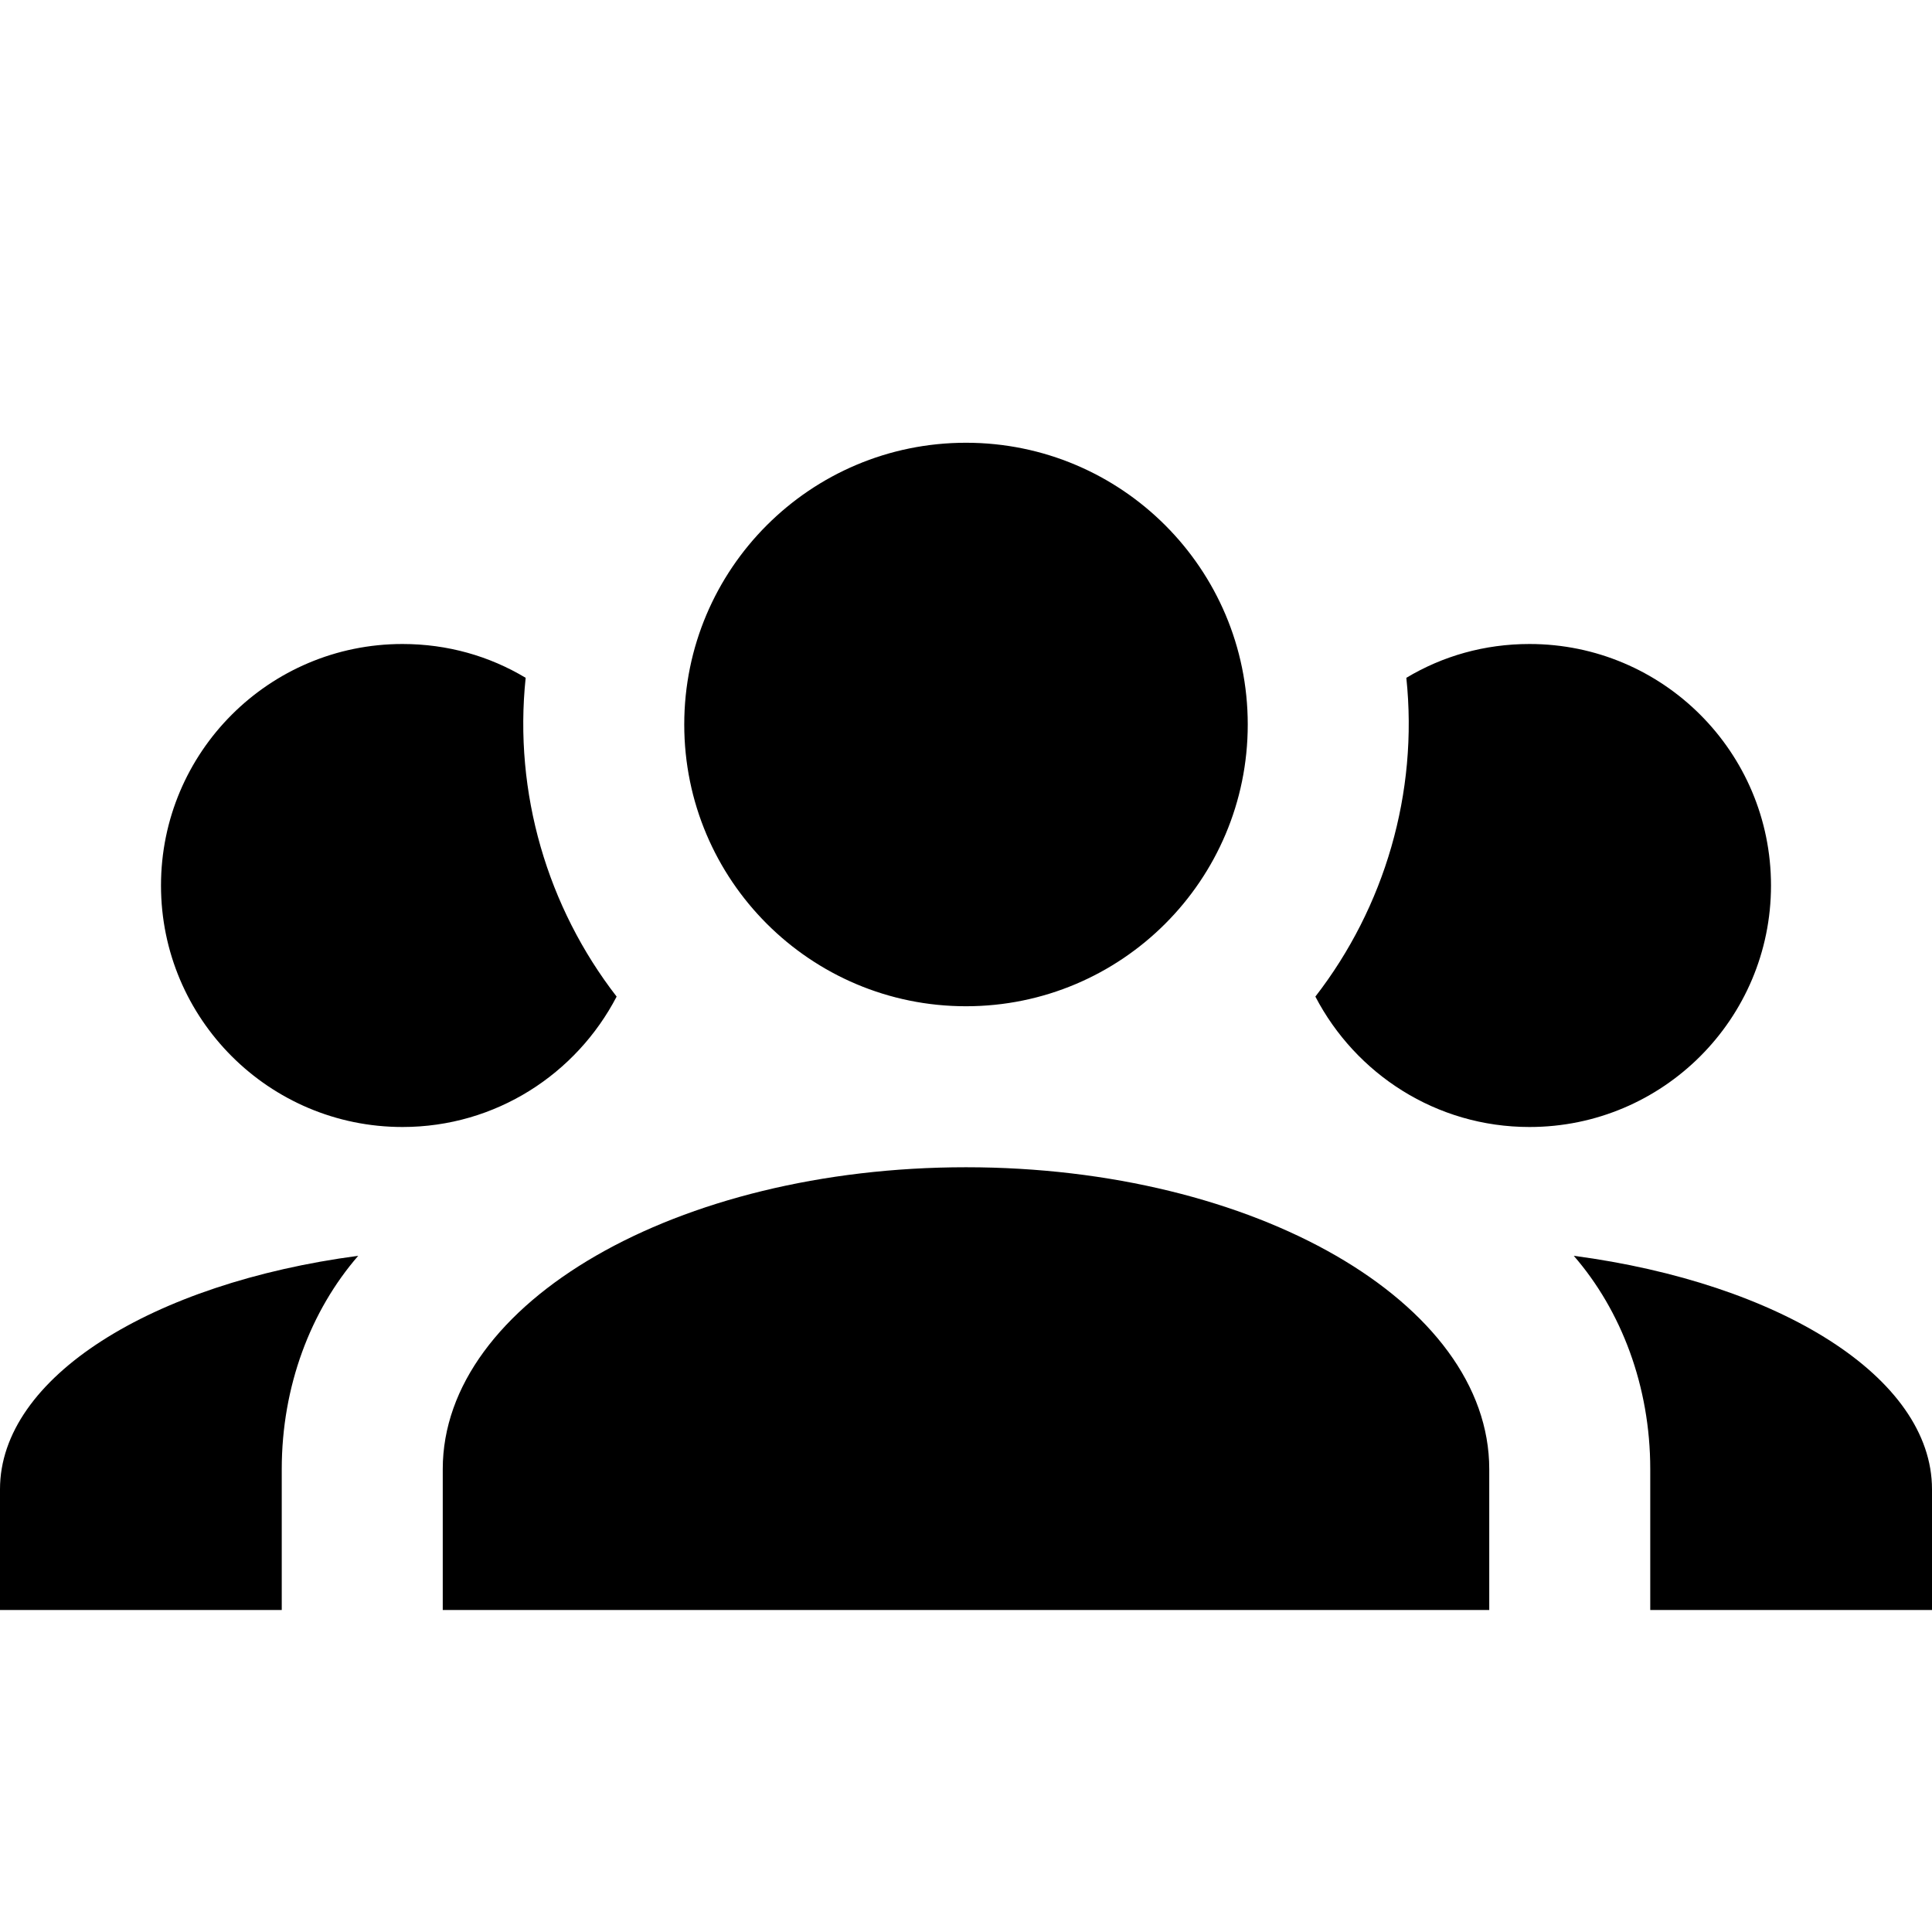
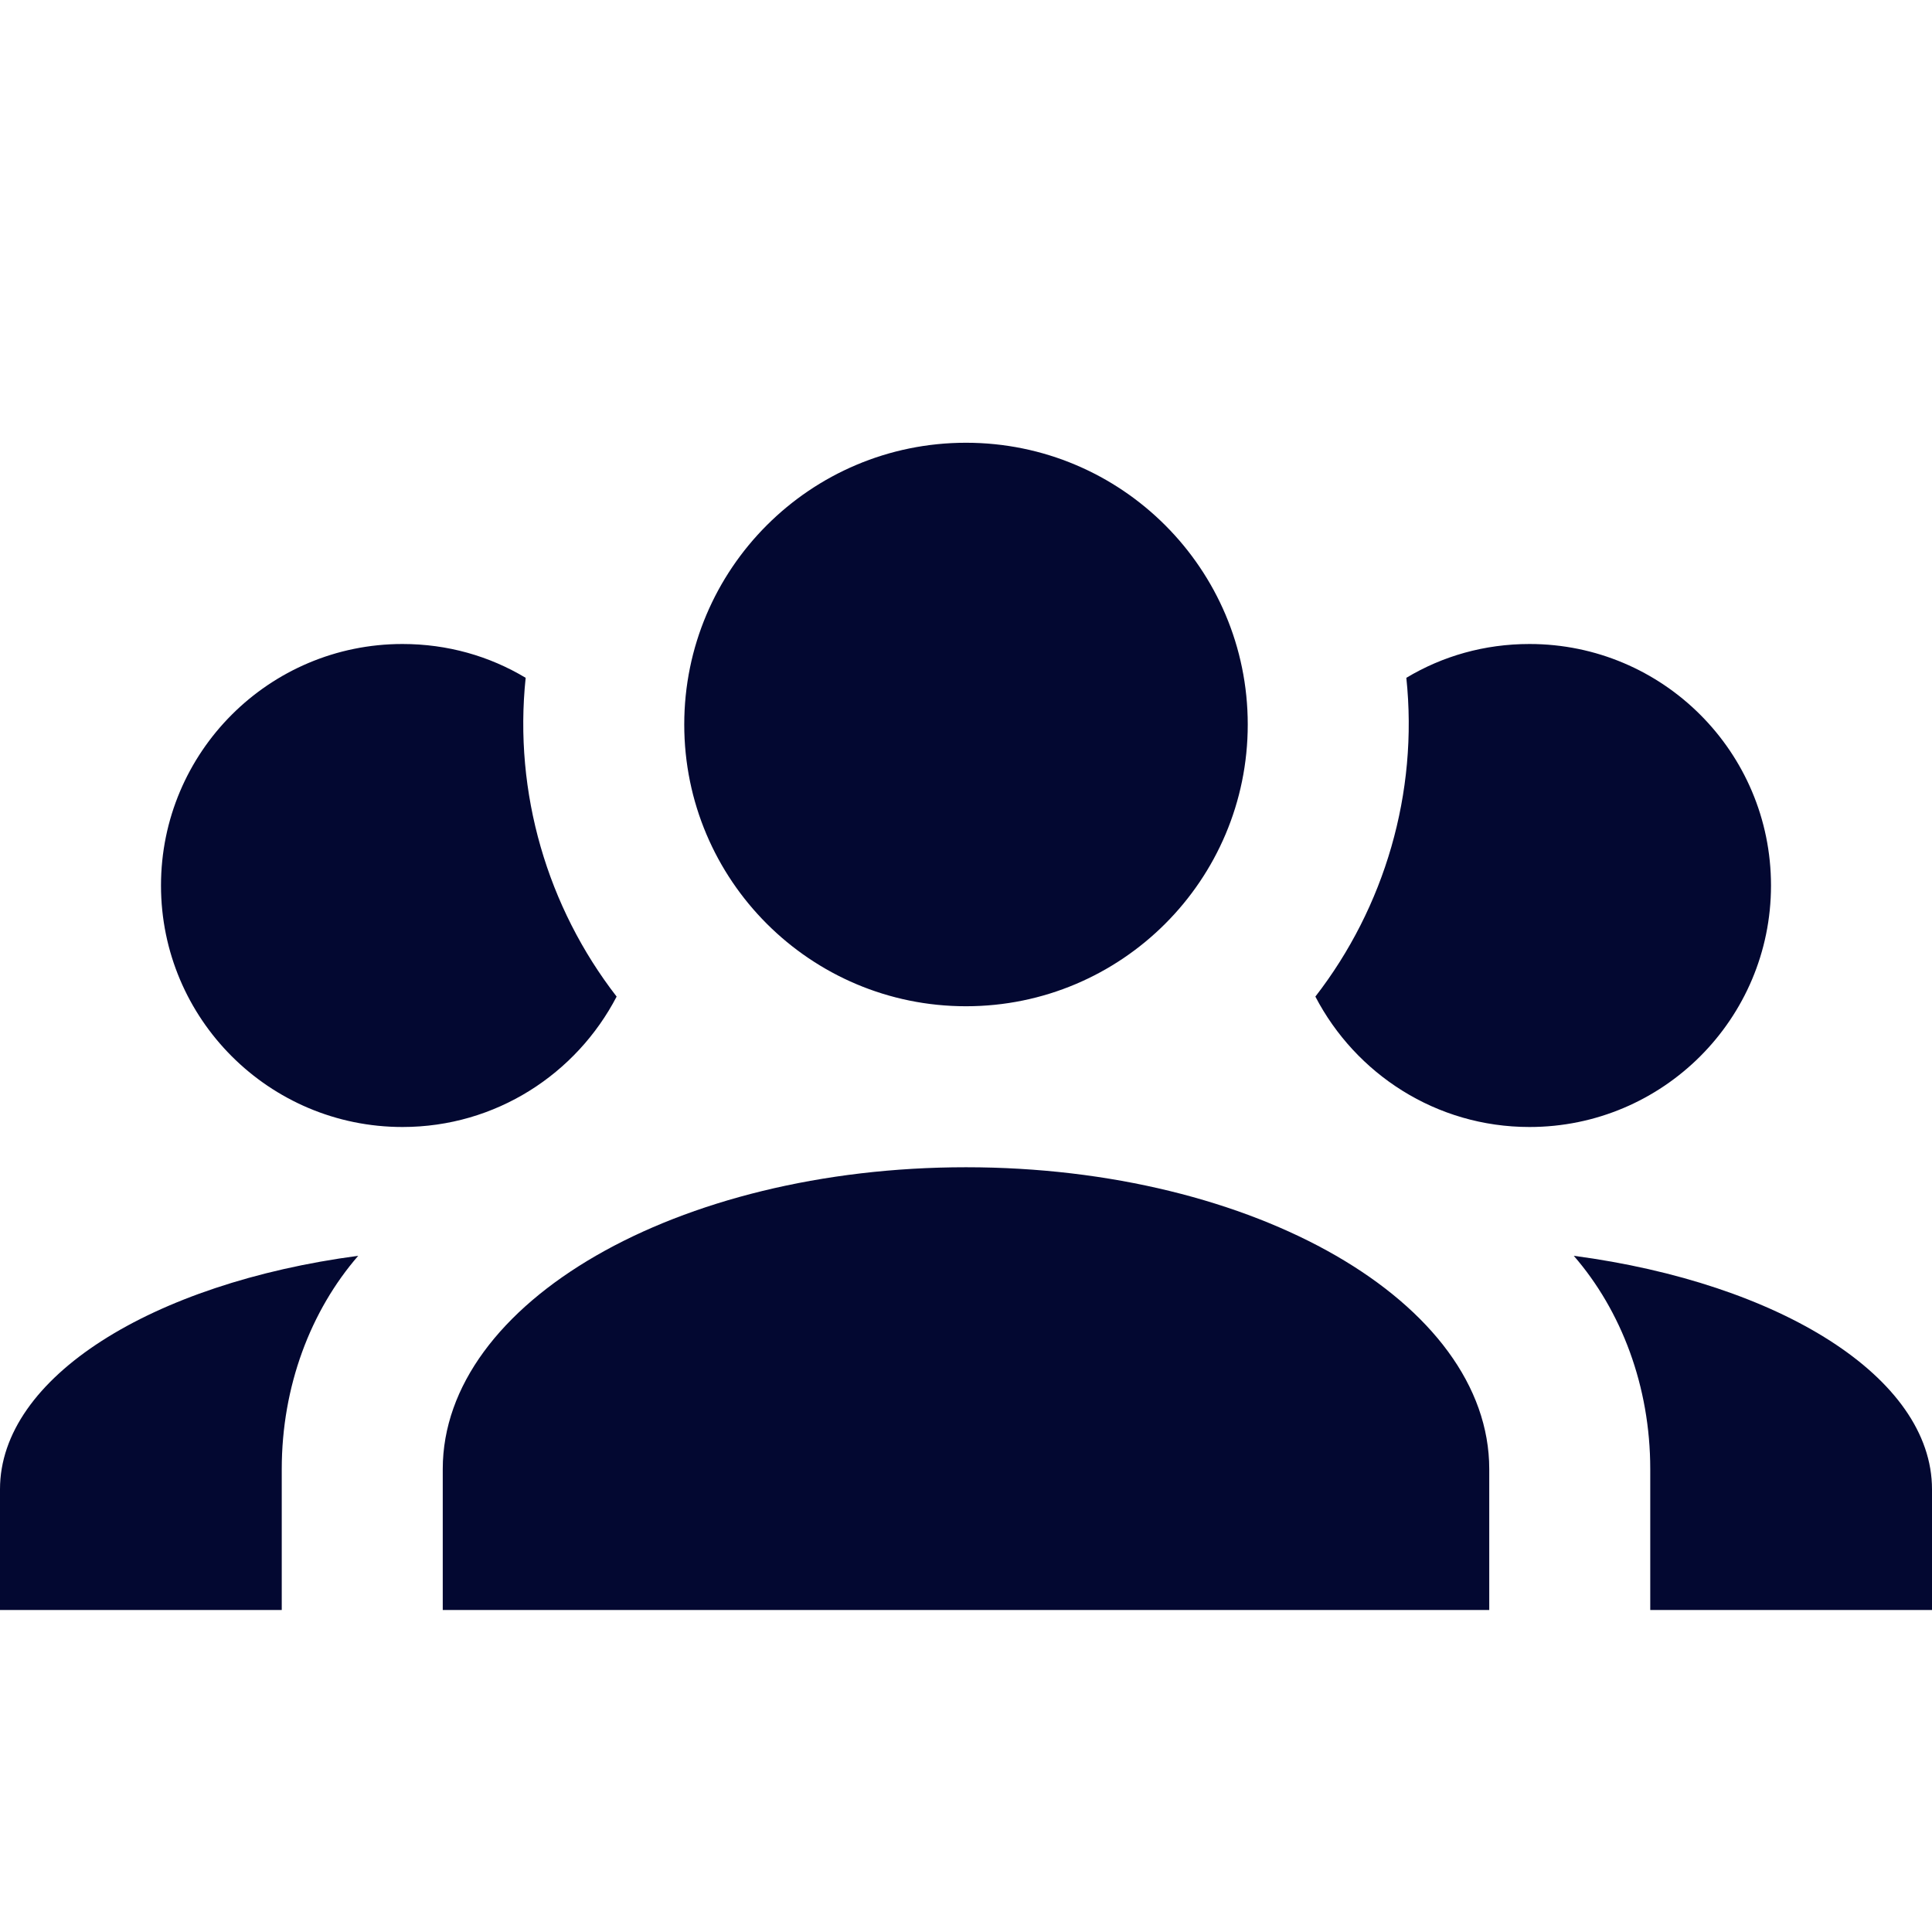
- <svg xmlns="http://www.w3.org/2000/svg" viewBox="0 0 24 24">
+ <svg xmlns="http://www.w3.org/2000/svg" fill="#030831" viewBox="0 0 24 24">
  <path d="M12,5.5A3.5,3.5 0 0,1 15.5,9A3.5,3.5 0 0,1 12,12.5A3.5,3.5 0 0,1 8.5,9A3.5,3.5 0 0,1 12,5.5M5,8C5.56,8 6.08,8.15 6.53,8.42C6.38,9.85 6.8,11.27 7.66,12.38C7.16,13.34 6.16,14 5,14A3,3 0 0,1 2,11A3,3 0 0,1 5,8M19,8A3,3 0 0,1 22,11A3,3 0 0,1 19,14C17.84,14 16.84,13.34 16.34,12.38C17.2,11.27 17.62,9.85 17.47,8.42C17.92,8.15 18.44,8 19,8M5.5,18.25C5.5,16.18 8.41,14.5 12,14.5C15.59,14.5 18.5,16.18 18.5,18.25V20H5.5V18.25M0,20V18.5C0,17.11 1.89,15.94 4.45,15.6C3.86,16.28 3.5,17.22 3.5,18.25V20H0M24,20H20.5V18.25C20.5,17.22 20.14,16.28 19.55,15.6C22.11,15.94 24,17.11 24,18.5V20Z" />
</svg>
